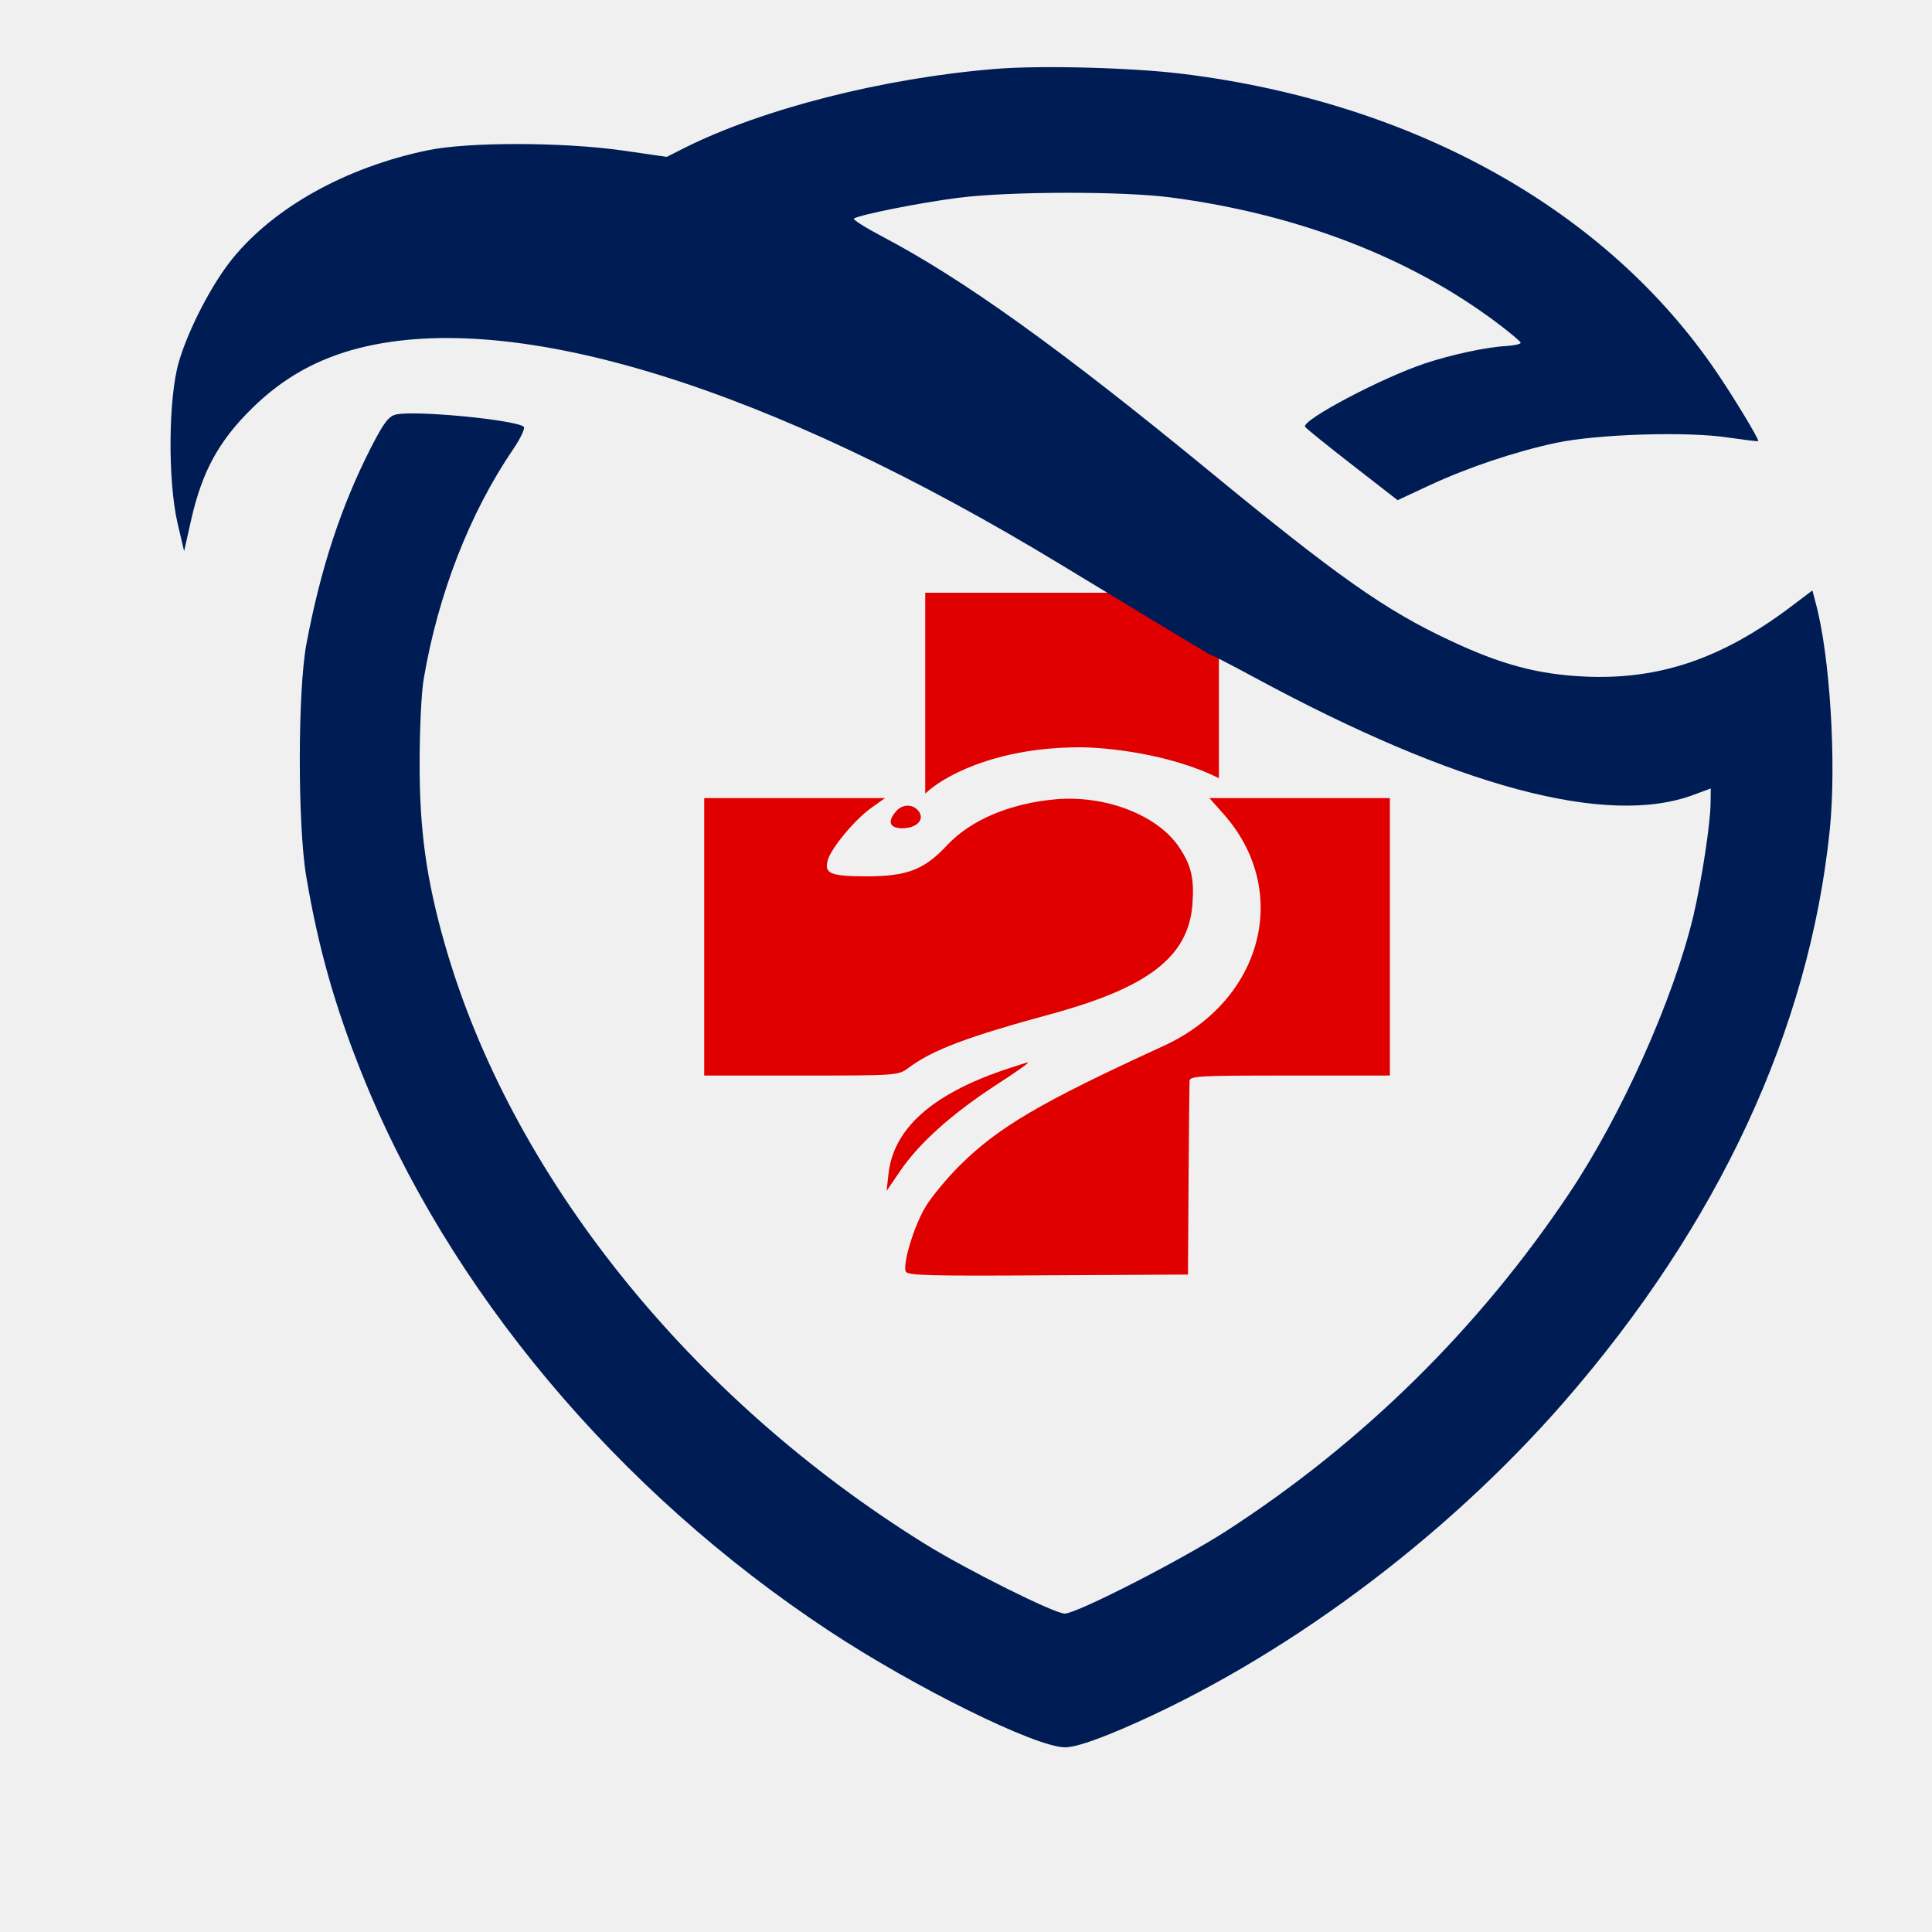
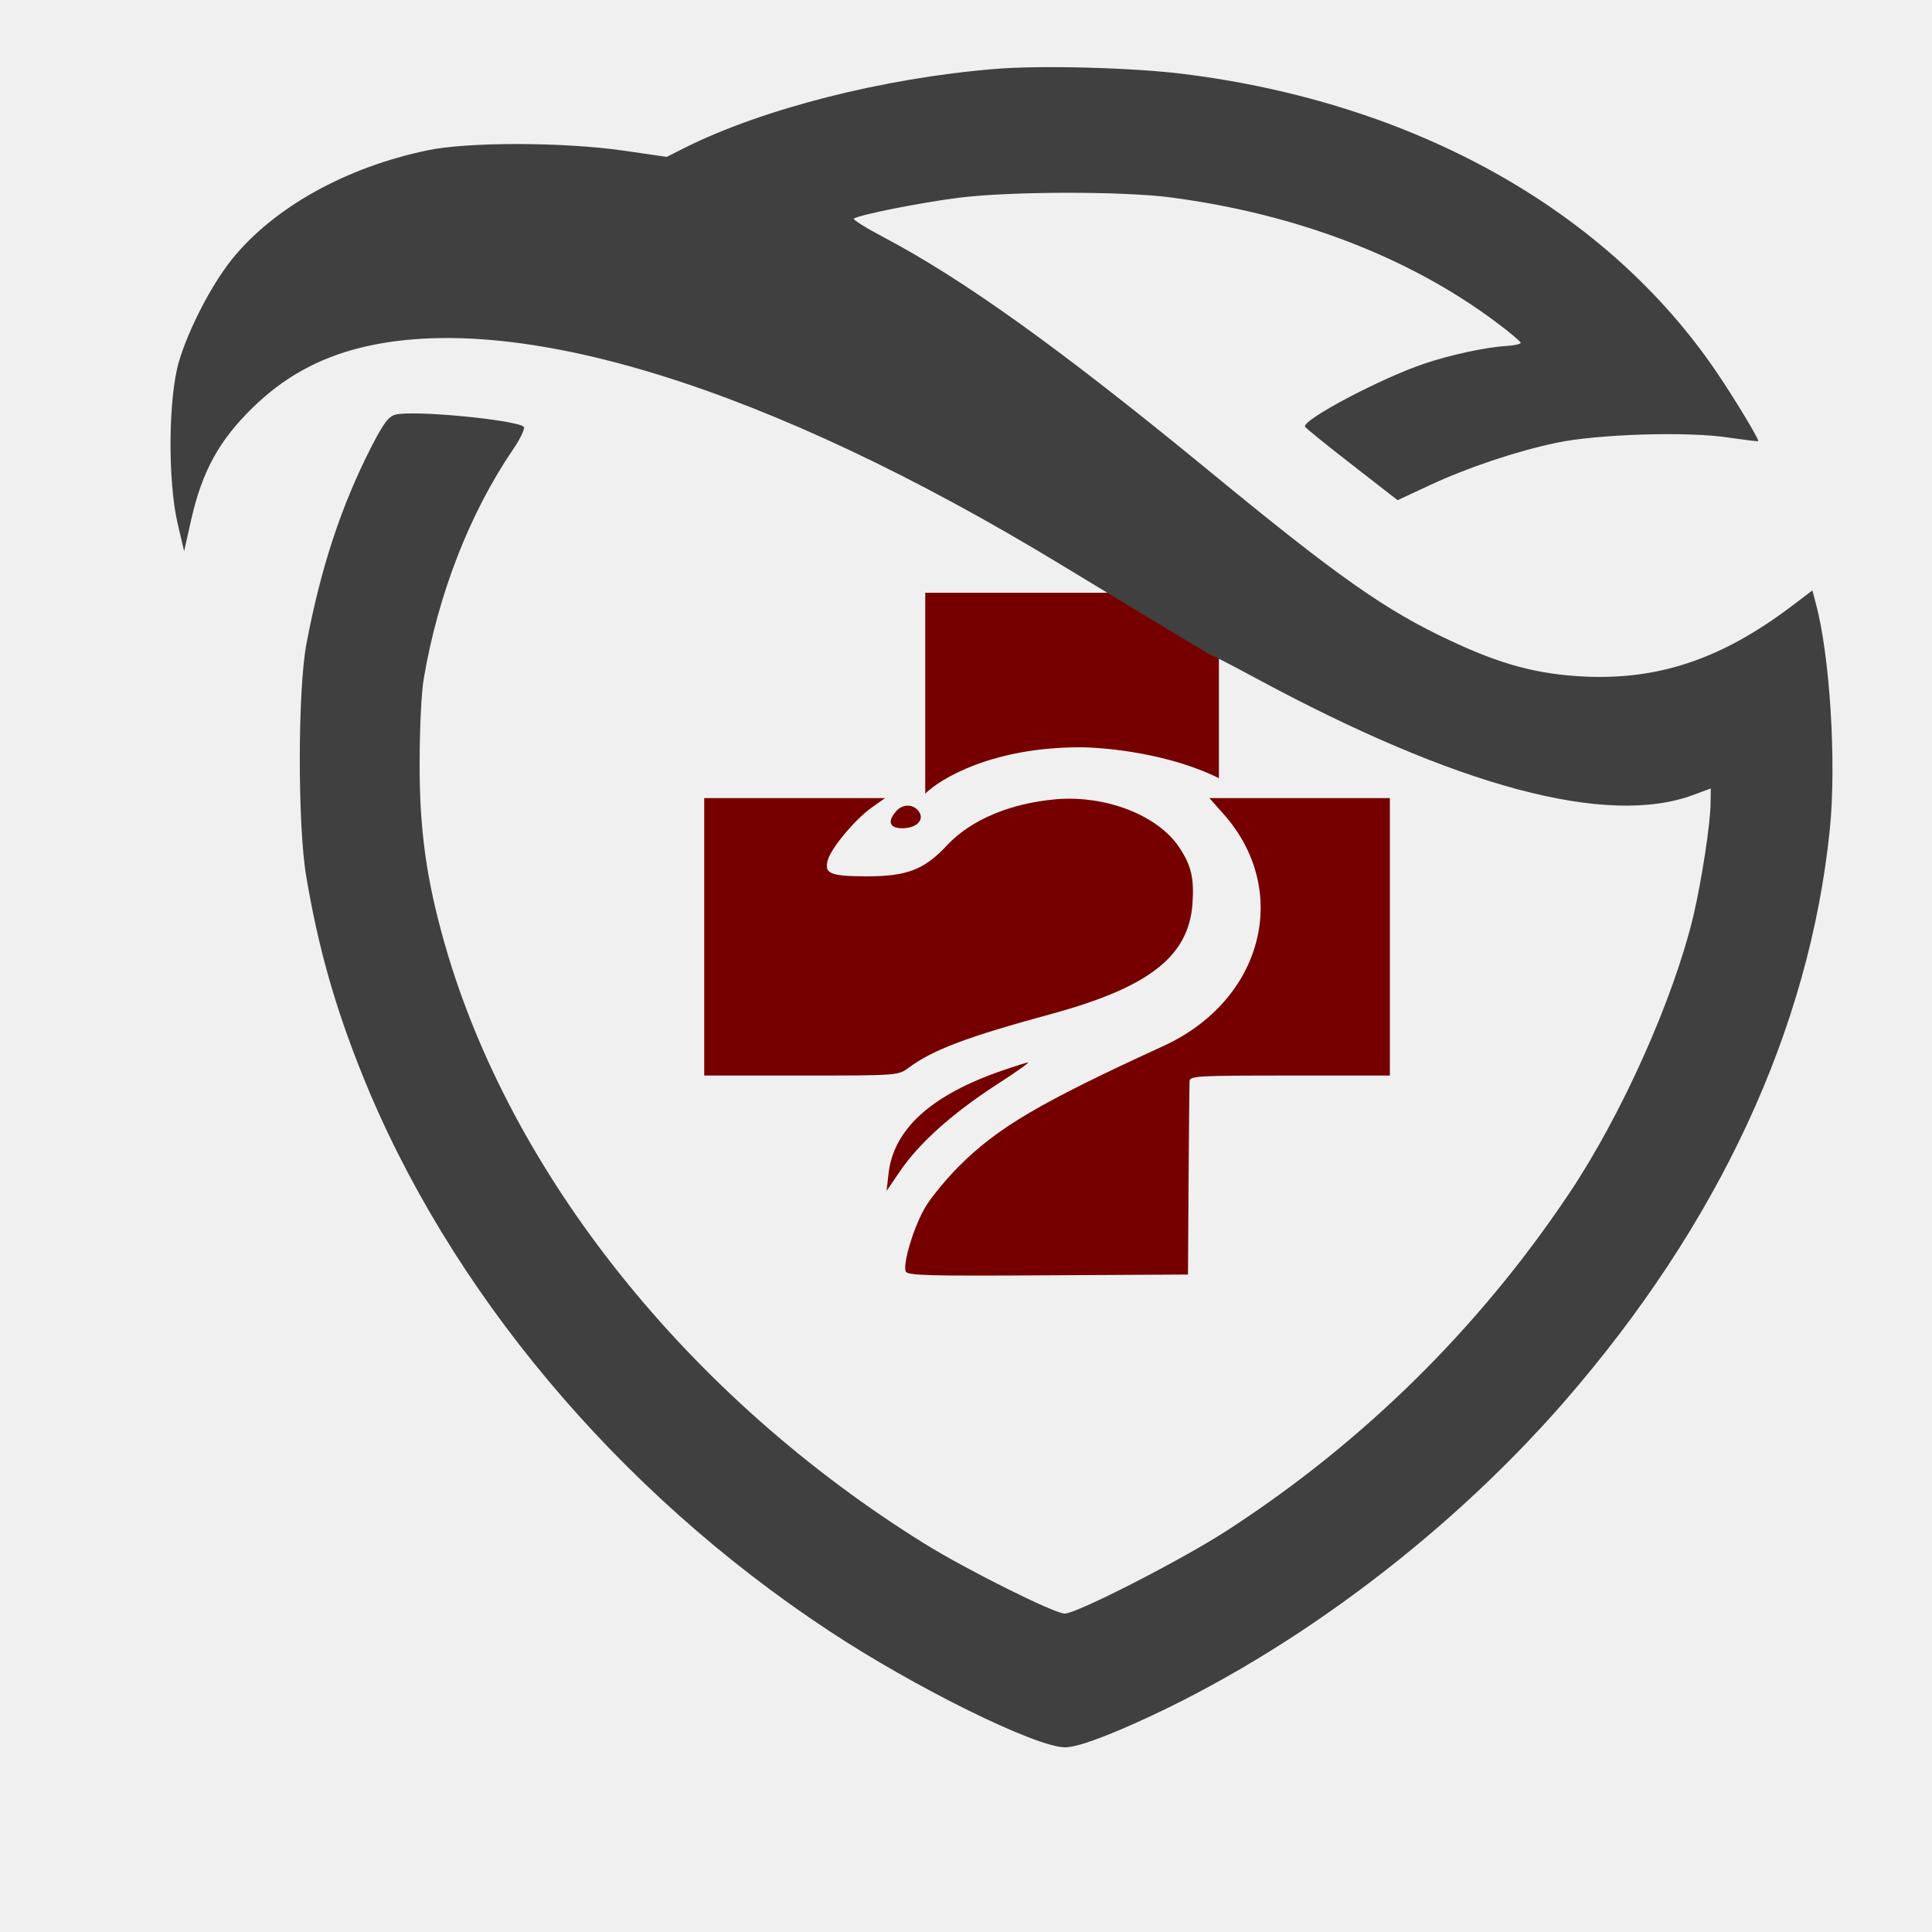
<svg xmlns="http://www.w3.org/2000/svg" width="10" height="10" viewBox="0 0 10 10" fill="none">
  <g clip-path="url(#clip0_1735_751)">
-     <path fill-rule="evenodd" clip-rule="evenodd" d="M3.645 4.849V5.567H4.147C4.648 5.567 4.649 5.567 4.704 5.526C4.83 5.433 5.005 5.367 5.446 5.247C5.946 5.11 6.151 4.951 6.172 4.681C6.182 4.546 6.166 4.479 6.103 4.385C5.992 4.219 5.723 4.115 5.465 4.137C5.229 4.158 5.026 4.243 4.903 4.374C4.784 4.502 4.695 4.536 4.483 4.536C4.298 4.535 4.266 4.522 4.284 4.454C4.299 4.393 4.424 4.243 4.509 4.182L4.581 4.131H4.113H3.645V4.849ZM6.331 4.211C6.685 4.607 6.539 5.177 6.022 5.414C5.385 5.706 5.165 5.835 4.965 6.035C4.901 6.099 4.823 6.193 4.792 6.244C4.732 6.342 4.672 6.539 4.688 6.581C4.696 6.602 4.807 6.605 5.423 6.601L6.149 6.597L6.152 6.112C6.154 5.846 6.156 5.614 6.157 5.597C6.157 5.569 6.194 5.567 6.676 5.567H7.194V4.849V4.131H6.727H6.26L6.331 4.211ZM4.641 4.196C4.591 4.251 4.603 4.287 4.67 4.287C4.742 4.287 4.785 4.246 4.758 4.203C4.731 4.162 4.676 4.159 4.641 4.196ZM5.188 5.541C4.82 5.668 4.625 5.844 4.599 6.075L4.589 6.164L4.662 6.057C4.759 5.916 4.928 5.764 5.154 5.617C5.255 5.552 5.33 5.499 5.321 5.499C5.312 5.5 5.252 5.519 5.188 5.541Z" fill="#E00000" />
-     <path d="M5.589 3.868C5.141 3.868 4.869 4.028 4.789 4.108V3.068H6.069L6.309 3.228V4.028C6.053 3.9 5.722 3.868 5.589 3.868Z" fill="#E00000" />
-     <path fill-rule="evenodd" clip-rule="evenodd" d="M5.149 0.357C4.572 0.404 3.949 0.563 3.546 0.764L3.451 0.812L3.223 0.779C2.914 0.735 2.423 0.734 2.213 0.778C1.79 0.866 1.419 1.073 1.203 1.339C1.096 1.471 0.976 1.703 0.926 1.872C0.871 2.059 0.868 2.487 0.919 2.708L0.953 2.853L0.99 2.688C1.047 2.438 1.134 2.28 1.307 2.111C1.466 1.955 1.644 1.856 1.861 1.801C2.669 1.598 3.975 2.001 5.497 2.926L5.997 3.229L6.257 3.385C6.263 3.385 6.37 3.44 6.494 3.507C7.541 4.073 8.319 4.281 8.766 4.114L8.855 4.081L8.854 4.153C8.854 4.258 8.808 4.557 8.765 4.74C8.662 5.172 8.393 5.773 8.12 6.18C7.653 6.877 7.055 7.466 6.351 7.922C6.118 8.073 5.573 8.352 5.511 8.352C5.458 8.352 5.003 8.125 4.787 7.991C3.566 7.233 2.642 6.078 2.302 4.886C2.207 4.553 2.171 4.295 2.172 3.948C2.172 3.776 2.181 3.582 2.193 3.515C2.267 3.077 2.431 2.655 2.657 2.324C2.695 2.268 2.719 2.216 2.711 2.209C2.671 2.173 2.142 2.122 2.048 2.146C2.011 2.155 1.985 2.19 1.92 2.317C1.766 2.619 1.66 2.94 1.586 3.333C1.541 3.572 1.54 4.269 1.585 4.536C1.647 4.903 1.732 5.205 1.873 5.557C2.321 6.675 3.195 7.718 4.289 8.44C4.735 8.735 5.362 9.044 5.512 9.044C5.562 9.044 5.657 9.013 5.81 8.948C6.629 8.596 7.47 7.974 8.095 7.257C8.895 6.338 9.365 5.328 9.471 4.294C9.506 3.949 9.472 3.393 9.398 3.121L9.381 3.056L9.27 3.14C8.913 3.409 8.59 3.519 8.205 3.502C7.961 3.491 7.77 3.44 7.505 3.315C7.171 3.159 6.925 2.986 6.254 2.434C5.488 1.805 4.986 1.445 4.57 1.226C4.479 1.178 4.412 1.136 4.42 1.131C4.456 1.11 4.769 1.048 4.959 1.024C5.223 0.99 5.81 0.989 6.061 1.022C6.713 1.108 7.294 1.331 7.743 1.667C7.813 1.719 7.871 1.768 7.871 1.774C7.871 1.781 7.838 1.788 7.797 1.791C7.696 1.796 7.51 1.836 7.376 1.881C7.15 1.956 6.735 2.176 6.755 2.209C6.761 2.218 6.871 2.307 7 2.407L7.234 2.589L7.399 2.512C7.599 2.419 7.844 2.337 8.055 2.292C8.267 2.247 8.736 2.232 8.947 2.265C9.032 2.277 9.101 2.286 9.101 2.283C9.101 2.267 8.976 2.06 8.887 1.929C8.319 1.09 7.326 0.533 6.128 0.383C5.867 0.35 5.385 0.337 5.149 0.357Z" fill="#001C54" />
+     <path fill-rule="evenodd" clip-rule="evenodd" d="M3.645 4.849V5.567H4.147C4.648 5.567 4.649 5.567 4.704 5.526C4.83 5.433 5.005 5.367 5.446 5.247C5.946 5.11 6.151 4.951 6.172 4.681C6.182 4.546 6.166 4.479 6.103 4.385C5.992 4.219 5.723 4.115 5.465 4.137C5.229 4.158 5.026 4.243 4.903 4.374C4.784 4.502 4.695 4.536 4.483 4.536C4.298 4.535 4.266 4.522 4.284 4.454C4.299 4.393 4.424 4.243 4.509 4.182L4.581 4.131H4.113H3.645V4.849ZM6.331 4.211C6.685 4.607 6.539 5.177 6.022 5.414C5.385 5.706 5.165 5.835 4.965 6.035C4.901 6.099 4.823 6.193 4.792 6.244C4.732 6.342 4.672 6.539 4.688 6.581C4.696 6.602 4.807 6.605 5.423 6.601L6.149 6.597L6.152 6.112C6.154 5.846 6.156 5.614 6.157 5.597C6.157 5.569 6.194 5.567 6.676 5.567H7.194V4.849V4.131H6.727H6.26L6.331 4.211ZM4.641 4.196C4.591 4.251 4.603 4.287 4.67 4.287C4.742 4.287 4.785 4.246 4.758 4.203C4.731 4.162 4.676 4.159 4.641 4.196ZM5.188 5.541C4.82 5.668 4.625 5.844 4.599 6.075L4.589 6.164L4.662 6.057C4.759 5.916 4.928 5.764 5.154 5.617C5.255 5.552 5.33 5.499 5.321 5.499C5.312 5.5 5.252 5.519 5.188 5.541Z" fill="#760000" />
+     <path d="M5.589 3.868C5.141 3.868 4.869 4.028 4.789 4.108V3.068H6.069L6.309 3.228V4.028C6.053 3.9 5.722 3.868 5.589 3.868Z" fill="#760000" />
+     <path fill-rule="evenodd" clip-rule="evenodd" d="M5.149 0.357C4.572 0.404 3.949 0.563 3.546 0.764L3.451 0.812L3.223 0.779C2.914 0.735 2.423 0.734 2.213 0.778C1.79 0.866 1.419 1.073 1.203 1.339C1.096 1.471 0.976 1.703 0.926 1.872C0.871 2.059 0.868 2.487 0.919 2.708L0.953 2.853L0.99 2.688C1.047 2.438 1.134 2.28 1.307 2.111C1.466 1.955 1.644 1.856 1.861 1.801C2.669 1.598 3.975 2.001 5.497 2.926L5.997 3.229L6.257 3.385C6.263 3.385 6.37 3.44 6.494 3.507C7.541 4.073 8.319 4.281 8.766 4.114L8.855 4.081L8.854 4.153C8.854 4.258 8.808 4.557 8.765 4.74C8.662 5.172 8.393 5.773 8.12 6.18C7.653 6.877 7.055 7.466 6.351 7.922C6.118 8.073 5.573 8.352 5.511 8.352C5.458 8.352 5.003 8.125 4.787 7.991C3.566 7.233 2.642 6.078 2.302 4.886C2.207 4.553 2.171 4.295 2.172 3.948C2.172 3.776 2.181 3.582 2.193 3.515C2.267 3.077 2.431 2.655 2.657 2.324C2.695 2.268 2.719 2.216 2.711 2.209C2.671 2.173 2.142 2.122 2.048 2.146C2.011 2.155 1.985 2.19 1.92 2.317C1.766 2.619 1.66 2.94 1.586 3.333C1.541 3.572 1.54 4.269 1.585 4.536C1.647 4.903 1.732 5.205 1.873 5.557C2.321 6.675 3.195 7.718 4.289 8.44C4.735 8.735 5.362 9.044 5.512 9.044C5.562 9.044 5.657 9.013 5.81 8.948C6.629 8.596 7.47 7.974 8.095 7.257C8.895 6.338 9.365 5.328 9.471 4.294C9.506 3.949 9.472 3.393 9.398 3.121L9.381 3.056L9.27 3.14C8.913 3.409 8.59 3.519 8.205 3.502C7.961 3.491 7.77 3.44 7.505 3.315C7.171 3.159 6.925 2.986 6.254 2.434C5.488 1.805 4.986 1.445 4.57 1.226C4.479 1.178 4.412 1.136 4.42 1.131C4.456 1.11 4.769 1.048 4.959 1.024C5.223 0.99 5.81 0.989 6.061 1.022C6.713 1.108 7.294 1.331 7.743 1.667C7.813 1.719 7.871 1.768 7.871 1.774C7.871 1.781 7.838 1.788 7.797 1.791C7.696 1.796 7.51 1.836 7.376 1.881C7.15 1.956 6.735 2.176 6.755 2.209C6.761 2.218 6.871 2.307 7 2.407L7.234 2.589L7.399 2.512C7.599 2.419 7.844 2.337 8.055 2.292C8.267 2.247 8.736 2.232 8.947 2.265C9.032 2.277 9.101 2.286 9.101 2.283C9.101 2.267 8.976 2.06 8.887 1.929C8.319 1.09 7.326 0.533 6.128 0.383C5.867 0.35 5.385 0.337 5.149 0.357Z" fill="#404040" />
  </g>
  <defs>
    <clipPath id="clip0_1735_751">
      <rect width="8.863" height="8.863" fill="white" transform="translate(0.804688 0.246094)" />
    </clipPath>
  </defs>
</svg>
